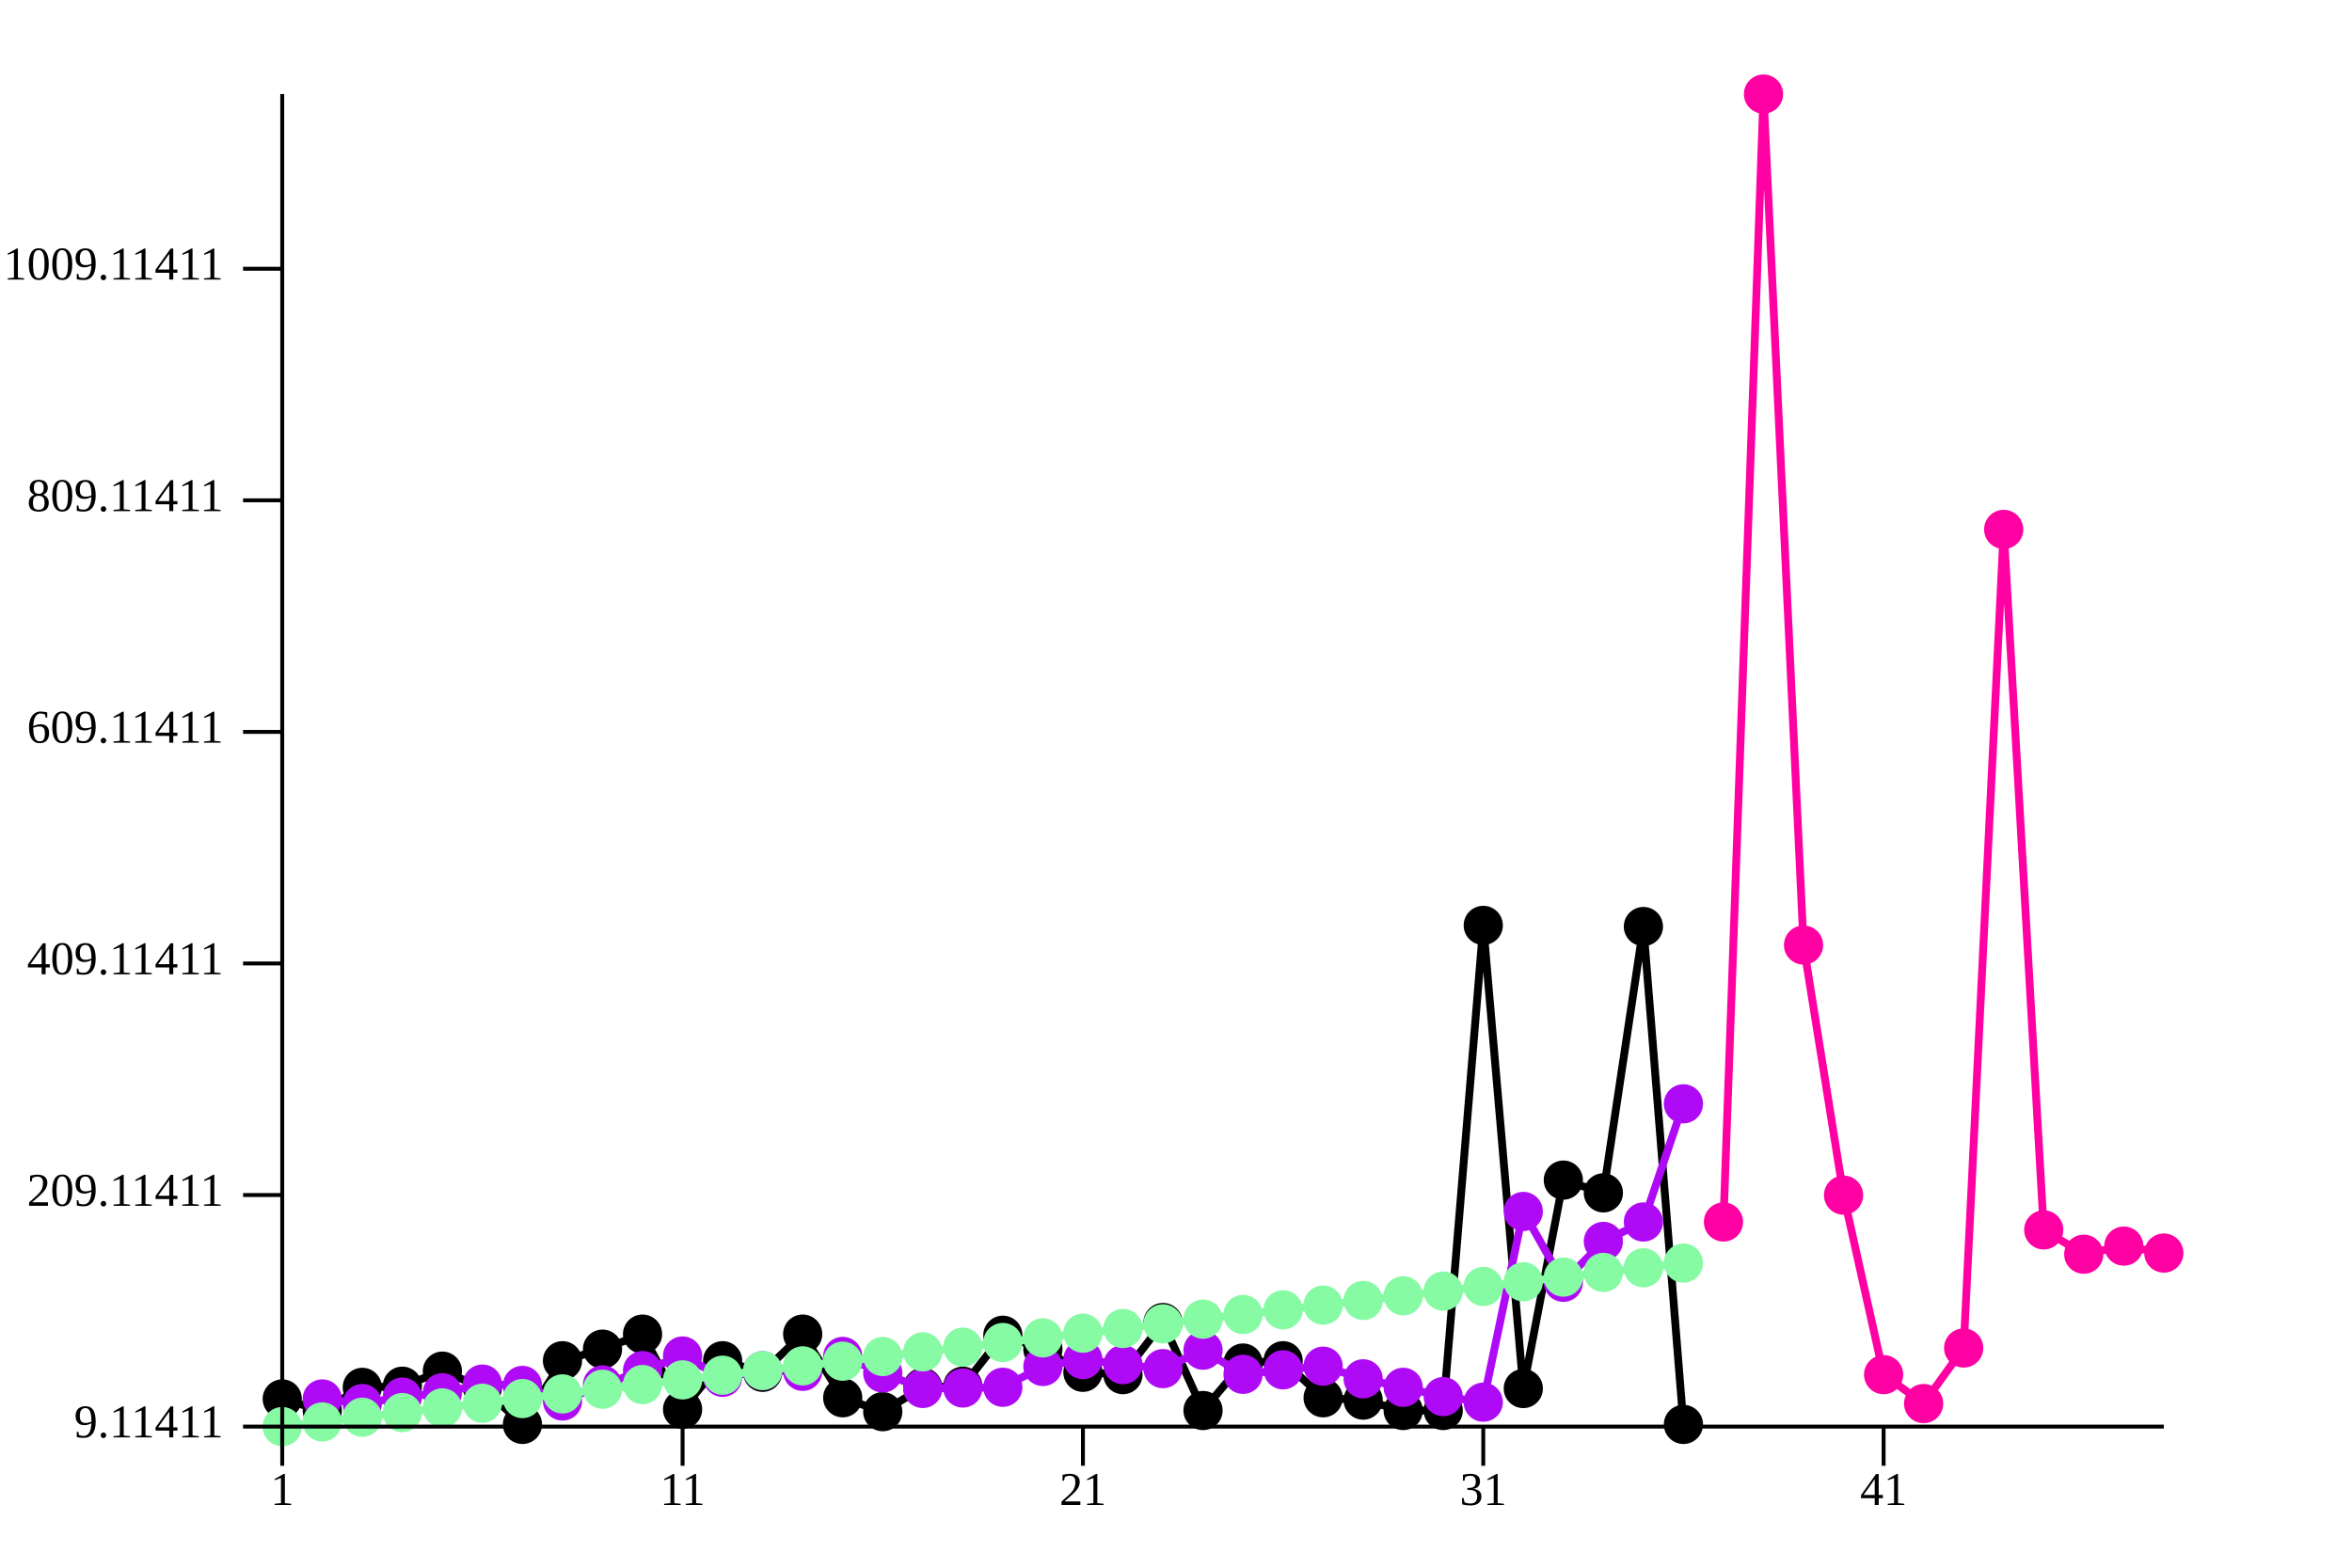
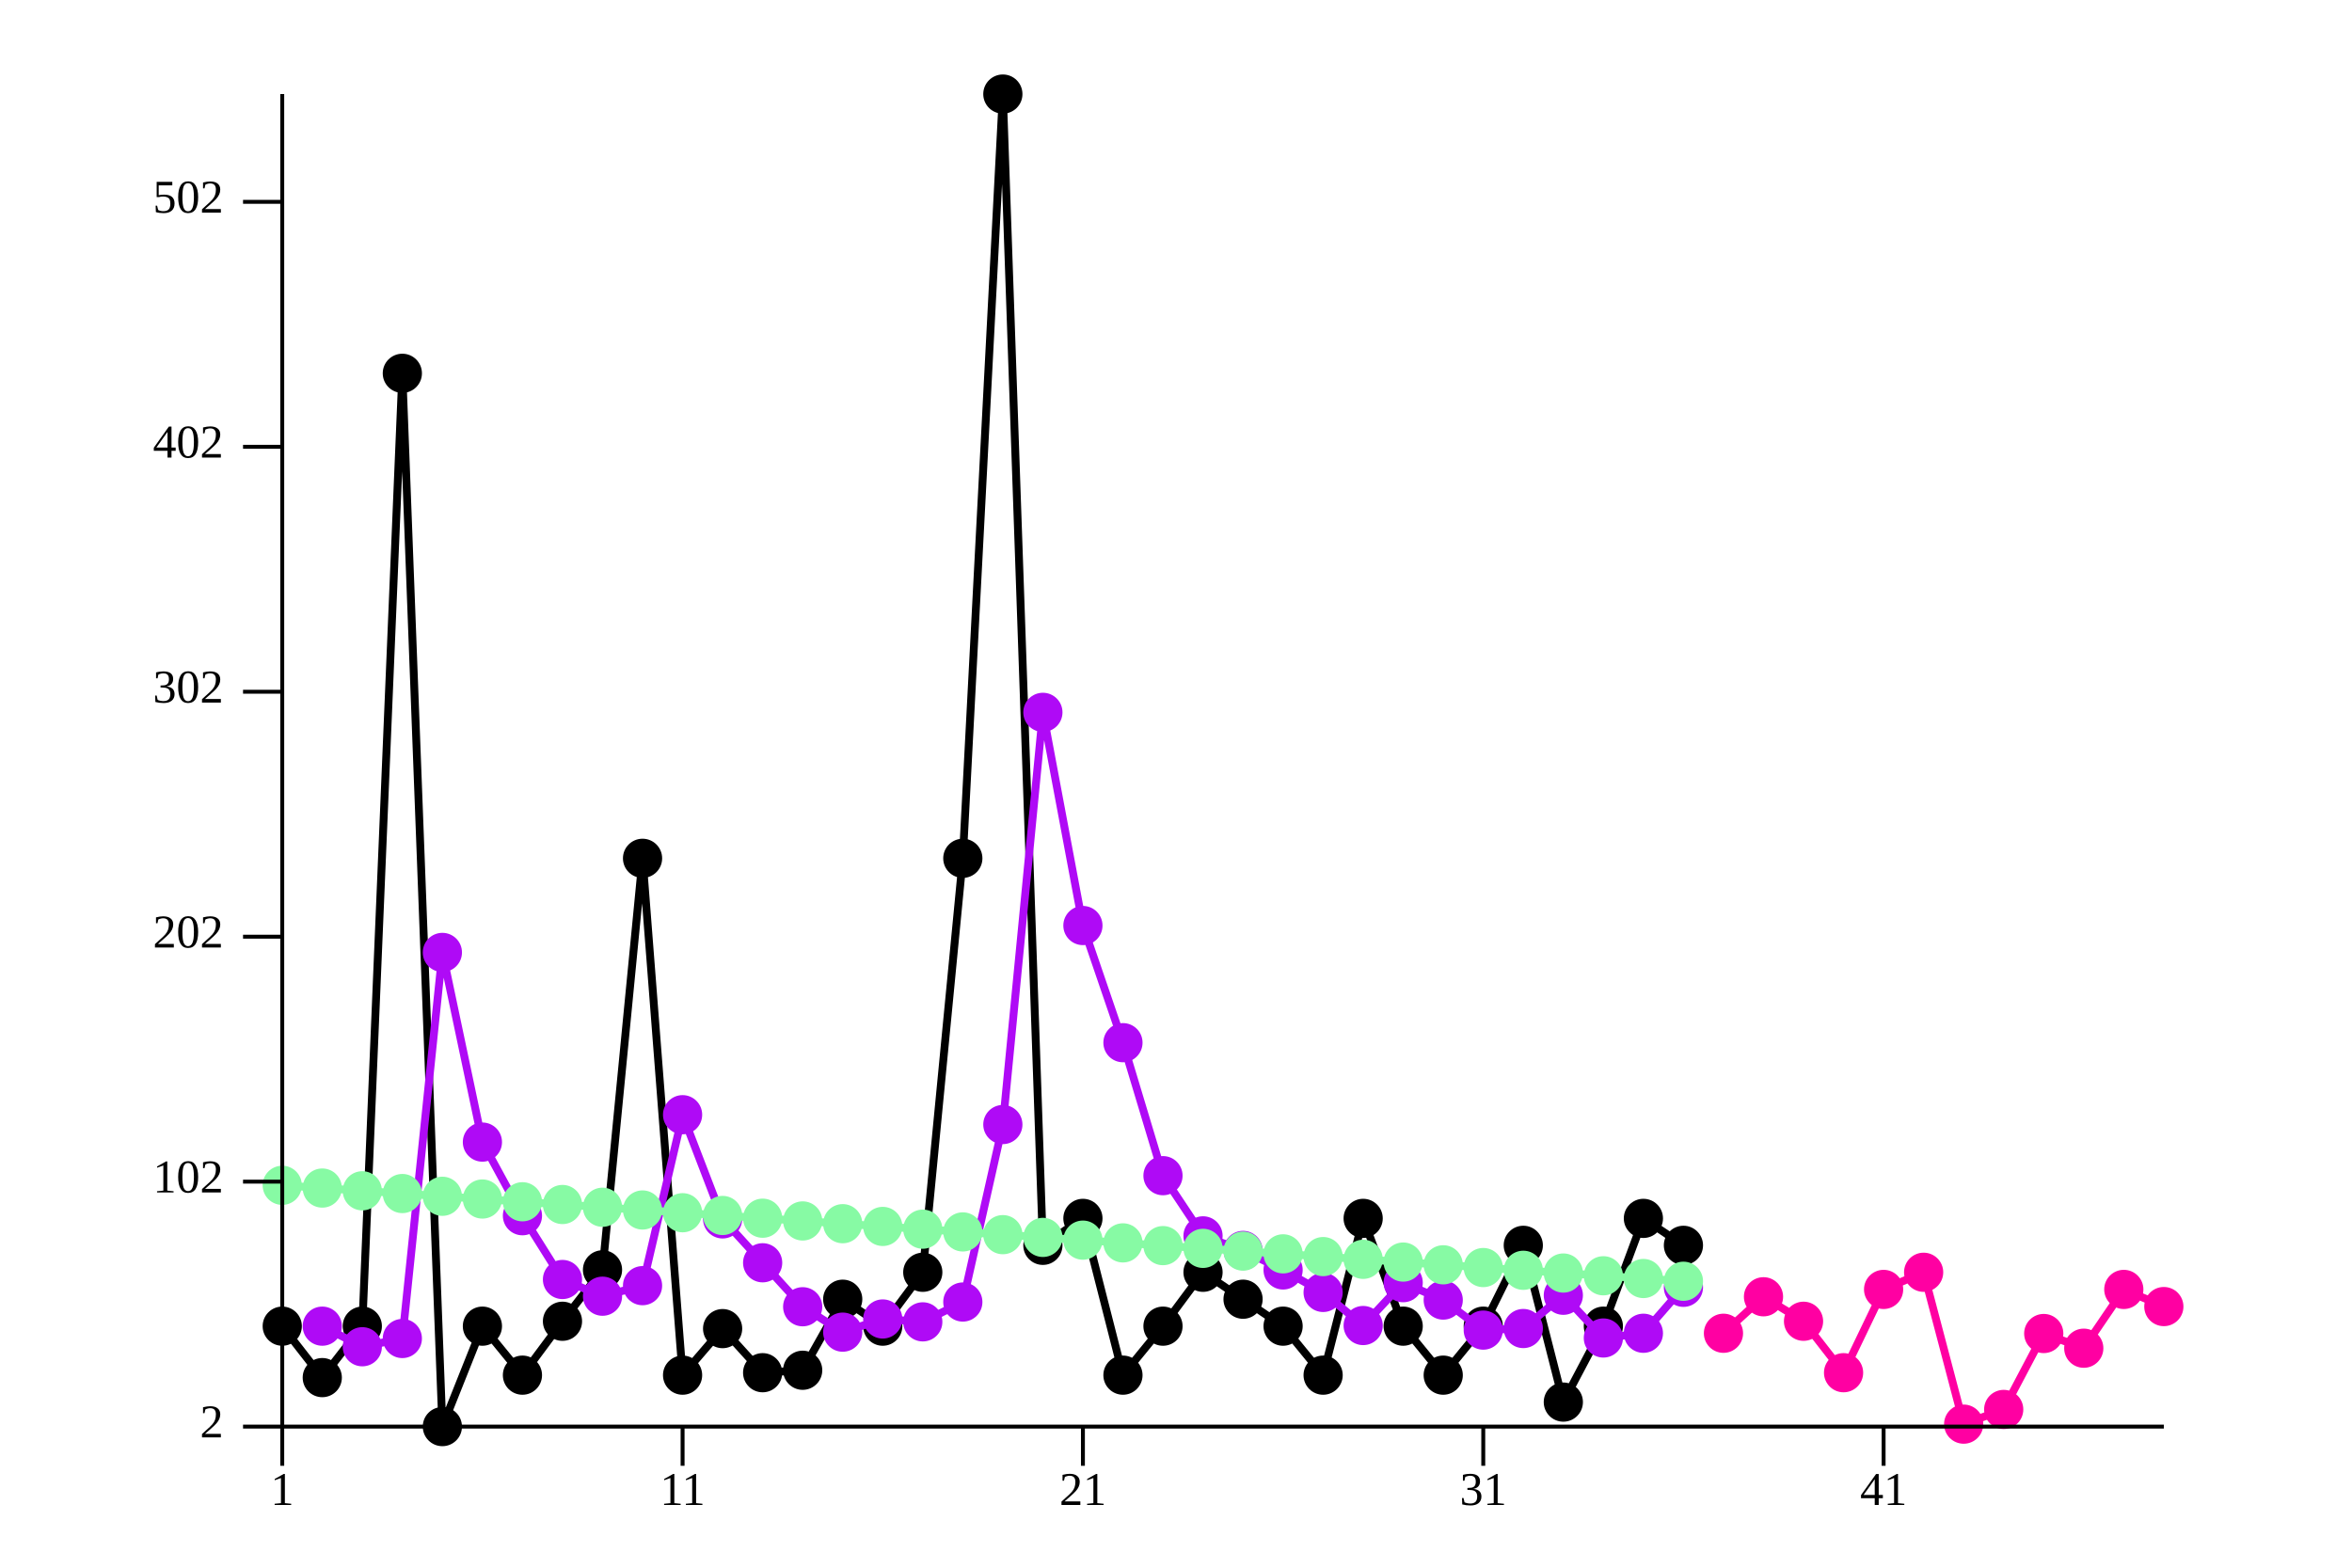
<svg xmlns="http://www.w3.org/2000/svg" viewBox="0 0 600 400">
  <g transform="translate(72, 364)">
    <g>
      <g>
-         <path d="M0,-7.056 L0,-7.056 L10.213,-4.102 L20.426,-10.011 L30.638,-10.306 L40.851,-14.147 L51.064,-10.011 L61.277,-0.557 L71.489,-16.805 L81.702,-19.76 L91.915,-23.6 L102.128,-4.398 L112.34,-16.805 L122.553,-13.851 L132.766,-23.6 L142.979,-7.352 L153.191,-3.807 L163.404,-10.011 L173.617,-10.306 L183.83,-23.305 L194.043,-19.76 L204.255,-13.851 L214.468,-13.26 L224.681,-26.555 L234.894,-4.102 L245.106,-16.215 L255.319,-16.805 L265.532,-7.352 L275.745,-6.761 L285.957,-4.102 L296.17,-4.102 L306.383,-127.885 L316.596,-9.715 L326.808,-62.892 L337.021,-59.642 L347.234,-127.59 L357.447,-0.557" fill="none" stroke="#000000" stroke-linejoin="round" stroke-width="2" />
-       </g>
-       <g>
-         <circle cx="0" cy="-7.056" fill="#000000" r="5" />
-         <circle cx="10.213" cy="-4.102" fill="#000000" r="5" />
-         <circle cx="20.426" cy="-10.011" fill="#000000" r="5" />
-         <circle cx="30.638" cy="-10.306" fill="#000000" r="5" />
-         <circle cx="40.851" cy="-14.147" fill="#000000" r="5" />
-         <circle cx="51.064" cy="-10.011" fill="#000000" r="5" />
-         <circle cx="61.277" cy="-0.557" fill="#000000" r="5" />
-         <circle cx="71.489" cy="-16.805" fill="#000000" r="5" />
-         <circle cx="81.702" cy="-19.76" fill="#000000" r="5" />
-         <circle cx="91.915" cy="-23.6" fill="#000000" r="5" />
-         <circle cx="102.128" cy="-4.398" fill="#000000" r="5" />
-         <circle cx="112.34" cy="-16.805" fill="#000000" r="5" />
-         <circle cx="122.553" cy="-13.851" fill="#000000" r="5" />
-         <circle cx="132.766" cy="-23.6" fill="#000000" r="5" />
-         <circle cx="142.979" cy="-7.352" fill="#000000" r="5" />
-         <circle cx="153.191" cy="-3.807" fill="#000000" r="5" />
-         <circle cx="163.404" cy="-10.011" fill="#000000" r="5" />
-         <circle cx="173.617" cy="-10.306" fill="#000000" r="5" />
-         <circle cx="183.83" cy="-23.305" fill="#000000" r="5" />
-         <circle cx="194.043" cy="-19.76" fill="#000000" r="5" />
-         <circle cx="204.255" cy="-13.851" fill="#000000" r="5" />
-         <circle cx="214.468" cy="-13.26" fill="#000000" r="5" />
-         <circle cx="224.681" cy="-26.555" fill="#000000" r="5" />
-         <circle cx="234.894" cy="-4.102" fill="#000000" r="5" />
-         <circle cx="245.106" cy="-16.215" fill="#000000" r="5" />
-         <circle cx="255.319" cy="-16.805" fill="#000000" r="5" />
-         <circle cx="265.532" cy="-7.352" fill="#000000" r="5" />
-         <circle cx="275.745" cy="-6.761" fill="#000000" r="5" />
-         <circle cx="285.957" cy="-4.102" fill="#000000" r="5" />
-         <circle cx="296.17" cy="-4.102" fill="#000000" r="5" />
-         <circle cx="306.383" cy="-127.885" fill="#000000" r="5" />
-         <circle cx="316.596" cy="-9.715" fill="#000000" r="5" />
-         <circle cx="326.809" cy="-62.892" fill="#000000" r="5" />
-         <circle cx="337.021" cy="-59.642" fill="#000000" r="5" />
-         <circle cx="347.234" cy="-127.59" fill="#000000" r="5" />
-         <circle cx="357.447" cy="-0.557" fill="#000000" r="5" />
-       </g>
-     </g>
-     <g>
-       <g>
-         <path d="M10.213,-7.056 L10.213,-7.056 L20.426,-5.875 L30.638,-7.529 L40.851,-8.64 L51.064,-10.843 L61.277,-10.51 L71.489,-6.529 L81.702,-10.639 L91.915,-14.288 L102.128,-18.013 L112.34,-12.567 L122.553,-14.262 L132.766,-14.098 L142.979,-17.899 L153.191,-13.68 L163.404,-9.731 L173.617,-9.843 L183.83,-10.028 L194.043,-15.339 L204.255,-17.107 L214.468,-15.805 L224.681,-14.787 L234.894,-19.494 L245.106,-13.337 L255.319,-14.488 L265.532,-15.415 L275.745,-12.19 L285.957,-10.018 L296.17,-7.652 L306.383,-6.232 L316.596,-54.893 L326.808,-36.822 L337.021,-47.25 L347.234,-52.207 L357.447,-82.36" fill="none" stroke="#af0af6" stroke-linejoin="round" stroke-width="2" />
-       </g>
-       <g>
-         <circle cx="10.213" cy="-7.056" fill="#af0af6" r="5" />
-         <circle cx="20.426" cy="-5.875" fill="#af0af6" r="5" />
-         <circle cx="30.638" cy="-7.529" fill="#af0af6" r="5" />
-         <circle cx="40.851" cy="-8.64" fill="#af0af6" r="5" />
-         <circle cx="51.064" cy="-10.843" fill="#af0af6" r="5" />
-         <circle cx="61.277" cy="-10.51" fill="#af0af6" r="5" />
-         <circle cx="71.489" cy="-6.529" fill="#af0af6" r="5" />
-         <circle cx="81.702" cy="-10.639" fill="#af0af6" r="5" />
-         <circle cx="91.915" cy="-14.288" fill="#af0af6" r="5" />
-         <circle cx="102.128" cy="-18.013" fill="#af0af6" r="5" />
-         <circle cx="112.34" cy="-12.567" fill="#af0af6" r="5" />
-         <circle cx="122.553" cy="-14.262" fill="#af0af6" r="5" />
-         <circle cx="132.766" cy="-14.098" fill="#af0af6" r="5" />
-         <circle cx="142.979" cy="-17.899" fill="#af0af6" r="5" />
-         <circle cx="153.191" cy="-13.68" fill="#af0af6" r="5" />
-         <circle cx="163.404" cy="-9.731" fill="#af0af6" r="5" />
-         <circle cx="173.617" cy="-9.843" fill="#af0af6" r="5" />
-         <circle cx="183.83" cy="-10.028" fill="#af0af6" r="5" />
-         <circle cx="194.043" cy="-15.339" fill="#af0af6" r="5" />
-         <circle cx="204.255" cy="-17.107" fill="#af0af6" r="5" />
-         <circle cx="214.468" cy="-15.805" fill="#af0af6" r="5" />
-         <circle cx="224.681" cy="-14.787" fill="#af0af6" r="5" />
-         <circle cx="234.894" cy="-19.494" fill="#af0af6" r="5" />
-         <circle cx="245.106" cy="-13.337" fill="#af0af6" r="5" />
-         <circle cx="255.319" cy="-14.488" fill="#af0af6" r="5" />
-         <circle cx="265.532" cy="-15.415" fill="#af0af6" r="5" />
-         <circle cx="275.745" cy="-12.19" fill="#af0af6" r="5" />
-         <circle cx="285.957" cy="-10.018" fill="#af0af6" r="5" />
-         <circle cx="296.17" cy="-7.652" fill="#af0af6" r="5" />
-         <circle cx="306.383" cy="-6.232" fill="#af0af6" r="5" />
-         <circle cx="316.596" cy="-54.893" fill="#af0af6" r="5" />
-         <circle cx="326.809" cy="-36.822" fill="#af0af6" r="5" />
-         <circle cx="337.021" cy="-47.25" fill="#af0af6" r="5" />
-         <circle cx="347.234" cy="-52.207" fill="#af0af6" r="5" />
-         <circle cx="357.447" cy="-82.36" fill="#af0af6" r="5" />
-       </g>
-     </g>
-     <g>
-       <g>
-         <path d="M0,0 L0,0 L10.213,-1.192 L20.426,-2.384 L30.638,-3.576 L40.851,-4.768 L51.064,-5.96 L61.277,-7.152 L71.489,-8.344 L81.702,-9.536 L91.915,-10.728 L102.128,-11.92 L112.34,-13.112 L122.553,-14.304 L132.766,-15.496 L142.979,-16.687 L153.191,-17.879 L163.404,-19.071 L173.617,-20.263 L183.83,-21.455 L194.043,-22.647 L204.255,-23.839 L214.468,-25.031 L224.681,-26.223 L234.894,-27.415 L245.106,-28.607 L255.319,-29.799 L265.532,-30.991 L275.745,-32.183 L285.957,-33.375 L296.17,-34.567 L306.383,-35.759 L316.596,-36.951 L326.808,-38.143 L337.021,-39.335 L347.234,-40.527 L357.447,-41.719" fill="none" stroke="#87faa4" stroke-linejoin="round" stroke-width="2" />
-       </g>
-       <g>
-         <circle cx="0" cy="0" fill="#87faa4" r="5" />
-         <circle cx="10.213" cy="-1.192" fill="#87faa4" r="5" />
-         <circle cx="20.426" cy="-2.384" fill="#87faa4" r="5" />
-         <circle cx="30.638" cy="-3.576" fill="#87faa4" r="5" />
-         <circle cx="40.851" cy="-4.768" fill="#87faa4" r="5" />
-         <circle cx="51.064" cy="-5.96" fill="#87faa4" r="5" />
-         <circle cx="61.277" cy="-7.152" fill="#87faa4" r="5" />
-         <circle cx="71.489" cy="-8.344" fill="#87faa4" r="5" />
-         <circle cx="81.702" cy="-9.536" fill="#87faa4" r="5" />
-         <circle cx="91.915" cy="-10.728" fill="#87faa4" r="5" />
-         <circle cx="102.128" cy="-11.92" fill="#87faa4" r="5" />
-         <circle cx="112.34" cy="-13.112" fill="#87faa4" r="5" />
-         <circle cx="122.553" cy="-14.304" fill="#87faa4" r="5" />
-         <circle cx="132.766" cy="-15.496" fill="#87faa4" r="5" />
-         <circle cx="142.979" cy="-16.687" fill="#87faa4" r="5" />
-         <circle cx="153.191" cy="-17.879" fill="#87faa4" r="5" />
-         <circle cx="163.404" cy="-19.071" fill="#87faa4" r="5" />
-         <circle cx="173.617" cy="-20.263" fill="#87faa4" r="5" />
-         <circle cx="183.83" cy="-21.455" fill="#87faa4" r="5" />
-         <circle cx="194.043" cy="-22.647" fill="#87faa4" r="5" />
-         <circle cx="204.255" cy="-23.839" fill="#87faa4" r="5" />
-         <circle cx="214.468" cy="-25.031" fill="#87faa4" r="5" />
-         <circle cx="224.681" cy="-26.223" fill="#87faa4" r="5" />
-         <circle cx="234.894" cy="-27.415" fill="#87faa4" r="5" />
-         <circle cx="245.106" cy="-28.607" fill="#87faa4" r="5" />
-         <circle cx="255.319" cy="-29.799" fill="#87faa4" r="5" />
-         <circle cx="265.532" cy="-30.991" fill="#87faa4" r="5" />
-         <circle cx="275.745" cy="-32.183" fill="#87faa4" r="5" />
-         <circle cx="285.957" cy="-33.375" fill="#87faa4" r="5" />
-         <circle cx="296.17" cy="-34.567" fill="#87faa4" r="5" />
-         <circle cx="306.383" cy="-35.759" fill="#87faa4" r="5" />
-         <circle cx="316.596" cy="-36.951" fill="#87faa4" r="5" />
-         <circle cx="326.809" cy="-38.143" fill="#87faa4" r="5" />
-         <circle cx="337.021" cy="-39.335" fill="#87faa4" r="5" />
-         <circle cx="347.234" cy="-40.527" fill="#87faa4" r="5" />
-         <circle cx="357.447" cy="-41.719" fill="#87faa4" r="5" />
-       </g>
-     </g>
-     <g>
-       <g>
-         <path d="M367.66,-52.207 L367.66,-52.207 L377.872,-340 L388.085,-122.863 L398.298,-59.051 L408.511,-13.26 L418.723,-5.875 L428.936,-20.055 L439.149,-228.92 L449.362,-50.188 L459.574,-43.985 L469.787,-46.053 L480,-44.28" fill="none" stroke="#ff00a2" stroke-linejoin="round" stroke-width="2" />
-       </g>
-       <g>
-         <circle cx="367.66" cy="-52.207" fill="#ff00a2" r="5" />
-         <circle cx="377.872" cy="-340" fill="#ff00a2" r="5" />
-         <circle cx="388.085" cy="-122.863" fill="#ff00a2" r="5" />
-         <circle cx="398.298" cy="-59.051" fill="#ff00a2" r="5" />
-         <circle cx="408.511" cy="-13.26" fill="#ff00a2" r="5" />
-         <circle cx="418.723" cy="-5.875" fill="#ff00a2" r="5" />
-         <circle cx="428.936" cy="-20.055" fill="#ff00a2" r="5" />
-         <circle cx="439.149" cy="-228.92" fill="#ff00a2" r="5" />
-         <circle cx="449.362" cy="-50.188" fill="#ff00a2" r="5" />
-         <circle cx="459.574" cy="-43.985" fill="#ff00a2" r="5" />
-         <circle cx="469.787" cy="-46.053" fill="#ff00a2" r="5" />
-         <circle cx="480" cy="-44.28" fill="#ff00a2" r="5" />
+         <path d="M0,-25.625 L0,-25.625 L10.213,-12.5 L20.426,-25.625 L30.638,-268.75 L40.851,0 L51.064,-25.625 L61.277,-13.125 L71.489,-26.875 L81.702,-40 L91.915,-145 L102.128,-13.125 L112.34,-25 L122.553,-13.75 L132.766,-14.375 L142.979,-32.5 L153.191,-25.625 L163.404,-39.375 L173.617,-145 L183.83,-340 L194.043,-46.25 L204.255,-53.125 L214.468,-13.125 L224.681,-25.625 L234.894,-39.375 L245.106,-32.5 L255.319,-25.625 L265.532,-13.125 L275.745,-53.125 L285.957,-25.625 L296.17,-13.125 L306.383,-25.625 L316.596,-46.25 L326.808,-6.25 L337.021,-25.625 L347.234,-53.125 L357.447,-46.25" fill="none" stroke="#000000" stroke-linejoin="round" stroke-width="2" />
+       </g>
+       <g>
+         <circle cx="0" cy="-25.625" fill="#000000" r="5" />
+         <circle cx="10.213" cy="-12.5" fill="#000000" r="5" />
+         <circle cx="20.426" cy="-25.625" fill="#000000" r="5" />
+         <circle cx="30.638" cy="-268.75" fill="#000000" r="5" />
+         <circle cx="40.851" cy="0" fill="#000000" r="5" />
+         <circle cx="51.064" cy="-25.625" fill="#000000" r="5" />
+         <circle cx="61.277" cy="-13.125" fill="#000000" r="5" />
+         <circle cx="71.489" cy="-26.875" fill="#000000" r="5" />
+         <circle cx="81.702" cy="-40" fill="#000000" r="5" />
+         <circle cx="91.915" cy="-145" fill="#000000" r="5" />
+         <circle cx="102.128" cy="-13.125" fill="#000000" r="5" />
+         <circle cx="112.34" cy="-25" fill="#000000" r="5" />
+         <circle cx="122.553" cy="-13.75" fill="#000000" r="5" />
+         <circle cx="132.766" cy="-14.375" fill="#000000" r="5" />
+         <circle cx="142.979" cy="-32.5" fill="#000000" r="5" />
+         <circle cx="153.191" cy="-25.625" fill="#000000" r="5" />
+         <circle cx="163.404" cy="-39.375" fill="#000000" r="5" />
+         <circle cx="173.617" cy="-145" fill="#000000" r="5" />
+         <circle cx="183.83" cy="-340" fill="#000000" r="5" />
+         <circle cx="194.043" cy="-46.25" fill="#000000" r="5" />
+         <circle cx="204.255" cy="-53.125" fill="#000000" r="5" />
+         <circle cx="214.468" cy="-13.125" fill="#000000" r="5" />
+         <circle cx="224.681" cy="-25.625" fill="#000000" r="5" />
+         <circle cx="234.894" cy="-39.375" fill="#000000" r="5" />
+         <circle cx="245.106" cy="-32.5" fill="#000000" r="5" />
+         <circle cx="255.319" cy="-25.625" fill="#000000" r="5" />
+         <circle cx="265.532" cy="-13.125" fill="#000000" r="5" />
+         <circle cx="275.745" cy="-53.125" fill="#000000" r="5" />
+         <circle cx="285.957" cy="-25.625" fill="#000000" r="5" />
+         <circle cx="296.17" cy="-13.125" fill="#000000" r="5" />
+         <circle cx="306.383" cy="-25.625" fill="#000000" r="5" />
+         <circle cx="316.596" cy="-46.25" fill="#000000" r="5" />
+         <circle cx="326.809" cy="-6.25" fill="#000000" r="5" />
+         <circle cx="337.021" cy="-25.625" fill="#000000" r="5" />
+         <circle cx="347.234" cy="-53.125" fill="#000000" r="5" />
+         <circle cx="357.447" cy="-46.25" fill="#000000" r="5" />
+       </g>
+     </g>
+     <g>
+       <g>
+         <path d="M10.213,-25.625 L10.213,-25.625 L20.426,-20.375 L30.638,-22.475 L40.851,-120.985 L51.064,-72.591 L61.277,-53.805 L71.489,-37.533 L81.702,-33.27 L91.915,-35.962 L102.128,-79.577 L112.34,-52.996 L122.553,-41.798 L132.766,-30.579 L142.979,-24.097 L153.191,-27.458 L163.404,-26.725 L173.617,-31.785 L183.83,-77.071 L194.043,-182.243 L204.255,-127.846 L214.468,-97.957 L224.681,-64.024 L234.894,-48.665 L245.106,-44.949 L255.319,-39.969 L265.532,-34.232 L275.745,-25.789 L285.957,-36.723 L296.17,-32.284 L306.383,-24.62 L316.596,-25.022 L326.808,-33.513 L337.021,-22.608 L347.234,-23.815 L357.447,-35.539" fill="none" stroke="#af0af6" stroke-linejoin="round" stroke-width="2" />
+       </g>
+       <g>
+         <circle cx="10.213" cy="-25.625" fill="#af0af6" r="5" />
+         <circle cx="20.426" cy="-20.375" fill="#af0af6" r="5" />
+         <circle cx="30.638" cy="-22.475" fill="#af0af6" r="5" />
+         <circle cx="40.851" cy="-120.985" fill="#af0af6" r="5" />
+         <circle cx="51.064" cy="-72.591" fill="#af0af6" r="5" />
+         <circle cx="61.277" cy="-53.805" fill="#af0af6" r="5" />
+         <circle cx="71.489" cy="-37.533" fill="#af0af6" r="5" />
+         <circle cx="81.702" cy="-33.27" fill="#af0af6" r="5" />
+         <circle cx="91.915" cy="-35.962" fill="#af0af6" r="5" />
+         <circle cx="102.128" cy="-79.577" fill="#af0af6" r="5" />
+         <circle cx="112.34" cy="-52.996" fill="#af0af6" r="5" />
+         <circle cx="122.553" cy="-41.798" fill="#af0af6" r="5" />
+         <circle cx="132.766" cy="-30.579" fill="#af0af6" r="5" />
+         <circle cx="142.979" cy="-24.097" fill="#af0af6" r="5" />
+         <circle cx="153.191" cy="-27.458" fill="#af0af6" r="5" />
+         <circle cx="163.404" cy="-26.725" fill="#af0af6" r="5" />
+         <circle cx="173.617" cy="-31.785" fill="#af0af6" r="5" />
+         <circle cx="183.83" cy="-77.071" fill="#af0af6" r="5" />
+         <circle cx="194.043" cy="-182.243" fill="#af0af6" r="5" />
+         <circle cx="204.255" cy="-127.846" fill="#af0af6" r="5" />
+         <circle cx="214.468" cy="-97.957" fill="#af0af6" r="5" />
+         <circle cx="224.681" cy="-64.024" fill="#af0af6" r="5" />
+         <circle cx="234.894" cy="-48.665" fill="#af0af6" r="5" />
+         <circle cx="245.106" cy="-44.949" fill="#af0af6" r="5" />
+         <circle cx="255.319" cy="-39.969" fill="#af0af6" r="5" />
+         <circle cx="265.532" cy="-34.232" fill="#af0af6" r="5" />
+         <circle cx="275.745" cy="-25.789" fill="#af0af6" r="5" />
+         <circle cx="285.957" cy="-36.723" fill="#af0af6" r="5" />
+         <circle cx="296.17" cy="-32.284" fill="#af0af6" r="5" />
+         <circle cx="306.383" cy="-24.62" fill="#af0af6" r="5" />
+         <circle cx="316.596" cy="-25.022" fill="#af0af6" r="5" />
+         <circle cx="326.809" cy="-33.513" fill="#af0af6" r="5" />
+         <circle cx="337.021" cy="-22.608" fill="#af0af6" r="5" />
+         <circle cx="347.234" cy="-23.815" fill="#af0af6" r="5" />
+         <circle cx="357.447" cy="-35.539" fill="#af0af6" r="5" />
+       </g>
+     </g>
+     <g>
+       <g>
+         <path d="M0,-61.562 L0,-61.562 L10.213,-60.863 L20.426,-60.164 L30.638,-59.464 L40.851,-58.765 L51.064,-58.065 L61.277,-57.366 L71.489,-56.667 L81.702,-55.967 L91.915,-55.268 L102.128,-54.568 L112.34,-53.869 L122.553,-53.17 L132.766,-52.47 L142.979,-51.771 L153.191,-51.071 L163.404,-50.372 L173.617,-49.673 L183.83,-48.973 L194.043,-48.274 L204.255,-47.574 L214.468,-46.875 L224.681,-46.176 L234.894,-45.476 L245.106,-44.777 L255.319,-44.077 L265.532,-43.378 L275.745,-42.679 L285.957,-41.979 L296.17,-41.28 L306.383,-40.58 L316.596,-39.881 L326.808,-39.182 L337.021,-38.482 L347.234,-37.783 L357.447,-37.083" fill="none" stroke="#87faa4" stroke-linejoin="round" stroke-width="2" />
+       </g>
+       <g>
+         <circle cx="0" cy="-61.562" fill="#87faa4" r="5" />
+         <circle cx="10.213" cy="-60.863" fill="#87faa4" r="5" />
+         <circle cx="20.426" cy="-60.164" fill="#87faa4" r="5" />
+         <circle cx="30.638" cy="-59.464" fill="#87faa4" r="5" />
+         <circle cx="40.851" cy="-58.765" fill="#87faa4" r="5" />
+         <circle cx="51.064" cy="-58.065" fill="#87faa4" r="5" />
+         <circle cx="61.277" cy="-57.366" fill="#87faa4" r="5" />
+         <circle cx="71.489" cy="-56.667" fill="#87faa4" r="5" />
+         <circle cx="81.702" cy="-55.967" fill="#87faa4" r="5" />
+         <circle cx="91.915" cy="-55.268" fill="#87faa4" r="5" />
+         <circle cx="102.128" cy="-54.568" fill="#87faa4" r="5" />
+         <circle cx="112.34" cy="-53.869" fill="#87faa4" r="5" />
+         <circle cx="122.553" cy="-53.17" fill="#87faa4" r="5" />
+         <circle cx="132.766" cy="-52.47" fill="#87faa4" r="5" />
+         <circle cx="142.979" cy="-51.771" fill="#87faa4" r="5" />
+         <circle cx="153.191" cy="-51.071" fill="#87faa4" r="5" />
+         <circle cx="163.404" cy="-50.372" fill="#87faa4" r="5" />
+         <circle cx="173.617" cy="-49.673" fill="#87faa4" r="5" />
+         <circle cx="183.83" cy="-48.973" fill="#87faa4" r="5" />
+         <circle cx="194.043" cy="-48.274" fill="#87faa4" r="5" />
+         <circle cx="204.255" cy="-47.574" fill="#87faa4" r="5" />
+         <circle cx="214.468" cy="-46.875" fill="#87faa4" r="5" />
+         <circle cx="224.681" cy="-46.176" fill="#87faa4" r="5" />
+         <circle cx="234.894" cy="-45.476" fill="#87faa4" r="5" />
+         <circle cx="245.106" cy="-44.777" fill="#87faa4" r="5" />
+         <circle cx="255.319" cy="-44.077" fill="#87faa4" r="5" />
+         <circle cx="265.532" cy="-43.378" fill="#87faa4" r="5" />
+         <circle cx="275.745" cy="-42.679" fill="#87faa4" r="5" />
+         <circle cx="285.957" cy="-41.979" fill="#87faa4" r="5" />
+         <circle cx="296.17" cy="-41.28" fill="#87faa4" r="5" />
+         <circle cx="306.383" cy="-40.58" fill="#87faa4" r="5" />
+         <circle cx="316.596" cy="-39.881" fill="#87faa4" r="5" />
+         <circle cx="326.809" cy="-39.182" fill="#87faa4" r="5" />
+         <circle cx="337.021" cy="-38.482" fill="#87faa4" r="5" />
+         <circle cx="347.234" cy="-37.783" fill="#87faa4" r="5" />
+         <circle cx="357.447" cy="-37.083" fill="#87faa4" r="5" />
+       </g>
+     </g>
+     <g>
+       <g>
+         <path d="M367.66,-23.815 L367.66,-23.815 L377.872,-33.125 L388.085,-26.875 L398.298,-13.75 L408.511,-35 L418.723,-39.375 L428.936,-0.625 L439.149,-4.375 L449.362,-23.75 L459.574,-20 L469.787,-35 L480,-30.625" fill="none" stroke="#ff00a2" stroke-linejoin="round" stroke-width="2" />
+       </g>
+       <g>
+         <circle cx="367.66" cy="-23.815" fill="#ff00a2" r="5" />
+         <circle cx="377.872" cy="-33.125" fill="#ff00a2" r="5" />
+         <circle cx="388.085" cy="-26.875" fill="#ff00a2" r="5" />
+         <circle cx="398.298" cy="-13.75" fill="#ff00a2" r="5" />
+         <circle cx="408.511" cy="-35" fill="#ff00a2" r="5" />
+         <circle cx="418.723" cy="-39.375" fill="#ff00a2" r="5" />
+         <circle cx="428.936" cy="-0.625" fill="#ff00a2" r="5" />
+         <circle cx="439.149" cy="-4.375" fill="#ff00a2" r="5" />
+         <circle cx="449.362" cy="-23.75" fill="#ff00a2" r="5" />
+         <circle cx="459.574" cy="-20" fill="#ff00a2" r="5" />
+         <circle cx="469.787" cy="-35" fill="#ff00a2" r="5" />
+         <circle cx="480" cy="-30.625" fill="#ff00a2" r="5" />
      </g>
    </g>
    <g>
      <g>
        <line stroke="black" stroke-width="1" x1="0" x2="0" y1="0" y2="10" />
        <line stroke="black" stroke-width="1" x1="102.128" x2="102.128" y1="0" y2="10" />
        <line stroke="black" stroke-width="1" x1="204.255" x2="204.255" y1="0" y2="10" />
        <line stroke="black" stroke-width="1" x1="306.383" x2="306.383" y1="0" y2="10" />
        <line stroke="black" stroke-width="1" x1="408.511" x2="408.511" y1="0" y2="10" />
      </g>
      <line stroke="black" stroke-width="1" x1="0" x2="480" y1="0" y2="0" />
      <g>
        <text font-size="12" text-anchor="middle" x="0" y="20">
1
</text>
        <text font-size="12" text-anchor="middle" x="102.128" y="20">
11
</text>
        <text font-size="12" text-anchor="middle" x="204.255" y="20">
21
</text>
        <text font-size="12" text-anchor="middle" x="306.383" y="20">
31
</text>
        <text font-size="12" text-anchor="middle" x="408.511" y="20">
41
</text>
      </g>
      <text font-size="12" text-anchor="middle" x="240" y="30">

</text>
    </g>
    <g>
      <g>
        <line stroke="black" stroke-width="1" x1="0" x2="-10" y1="0" y2="0" />
-         <line stroke="black" stroke-width="1" x1="0" x2="-10" y1="-59.085" y2="-59.085" />
-         <line stroke="black" stroke-width="1" x1="0" x2="-10" y1="-118.17" y2="-118.17" />
-         <line stroke="black" stroke-width="1" x1="0" x2="-10" y1="-177.255" y2="-177.255" />
-         <line stroke="black" stroke-width="1" x1="0" x2="-10" y1="-236.34" y2="-236.34" />
-         <line stroke="black" stroke-width="1" x1="0" x2="-10" y1="-295.425" y2="-295.425" />
+         <line stroke="black" stroke-width="1" x1="0" x2="-10" y1="-62.5" y2="-62.5" />
+         <line stroke="black" stroke-width="1" x1="0" x2="-10" y1="-125" y2="-125" />
+         <line stroke="black" stroke-width="1" x1="0" x2="-10" y1="-187.5" y2="-187.5" />
+         <line stroke="black" stroke-width="1" x1="0" x2="-10" y1="-250" y2="-250" />
+         <line stroke="black" stroke-width="1" x1="0" x2="-10" y1="-312.5" y2="-312.5" />
      </g>
      <line stroke="black" stroke-width="1" x1="0" x2="0" y1="0" y2="-340" />
      <g>
        <text dominant-baseline="middle" font-size="12" text-anchor="end" x="-15" y="0">
- 9.11411
- </text>
-         <text dominant-baseline="middle" font-size="12" text-anchor="end" x="-15" y="-59.085">
- 209.11411
- </text>
-         <text dominant-baseline="middle" font-size="12" text-anchor="end" x="-15" y="-118.17">
- 409.11411
- </text>
-         <text dominant-baseline="middle" font-size="12" text-anchor="end" x="-15" y="-177.255">
- 609.11411
- </text>
-         <text dominant-baseline="middle" font-size="12" text-anchor="end" x="-15" y="-236.34">
- 809.11411
- </text>
-         <text dominant-baseline="middle" font-size="12" text-anchor="end" x="-15" y="-295.425">
- 1009.11411
- </text>
-       </g>
-       <text font-size="12" text-anchor="middle" transform="rotate(-90 -120 -170)" x="-120" y="-182">
+ 2
+ </text>
+         <text dominant-baseline="middle" font-size="12" text-anchor="end" x="-15" y="-62.5">
+ 102
+ </text>
+         <text dominant-baseline="middle" font-size="12" text-anchor="end" x="-15" y="-125">
+ 202
+ </text>
+         <text dominant-baseline="middle" font-size="12" text-anchor="end" x="-15" y="-187.5">
+ 302
+ </text>
+         <text dominant-baseline="middle" font-size="12" text-anchor="end" x="-15" y="-250">
+ 402
+ </text>
+         <text dominant-baseline="middle" font-size="12" text-anchor="end" x="-15" y="-312.5">
+ 502
+ </text>
+       </g>
+       <text font-size="12" text-anchor="middle" transform="rotate(-90 -36 -170)" x="-36" y="-182">

</text>
    </g>
  </g>
</svg>
